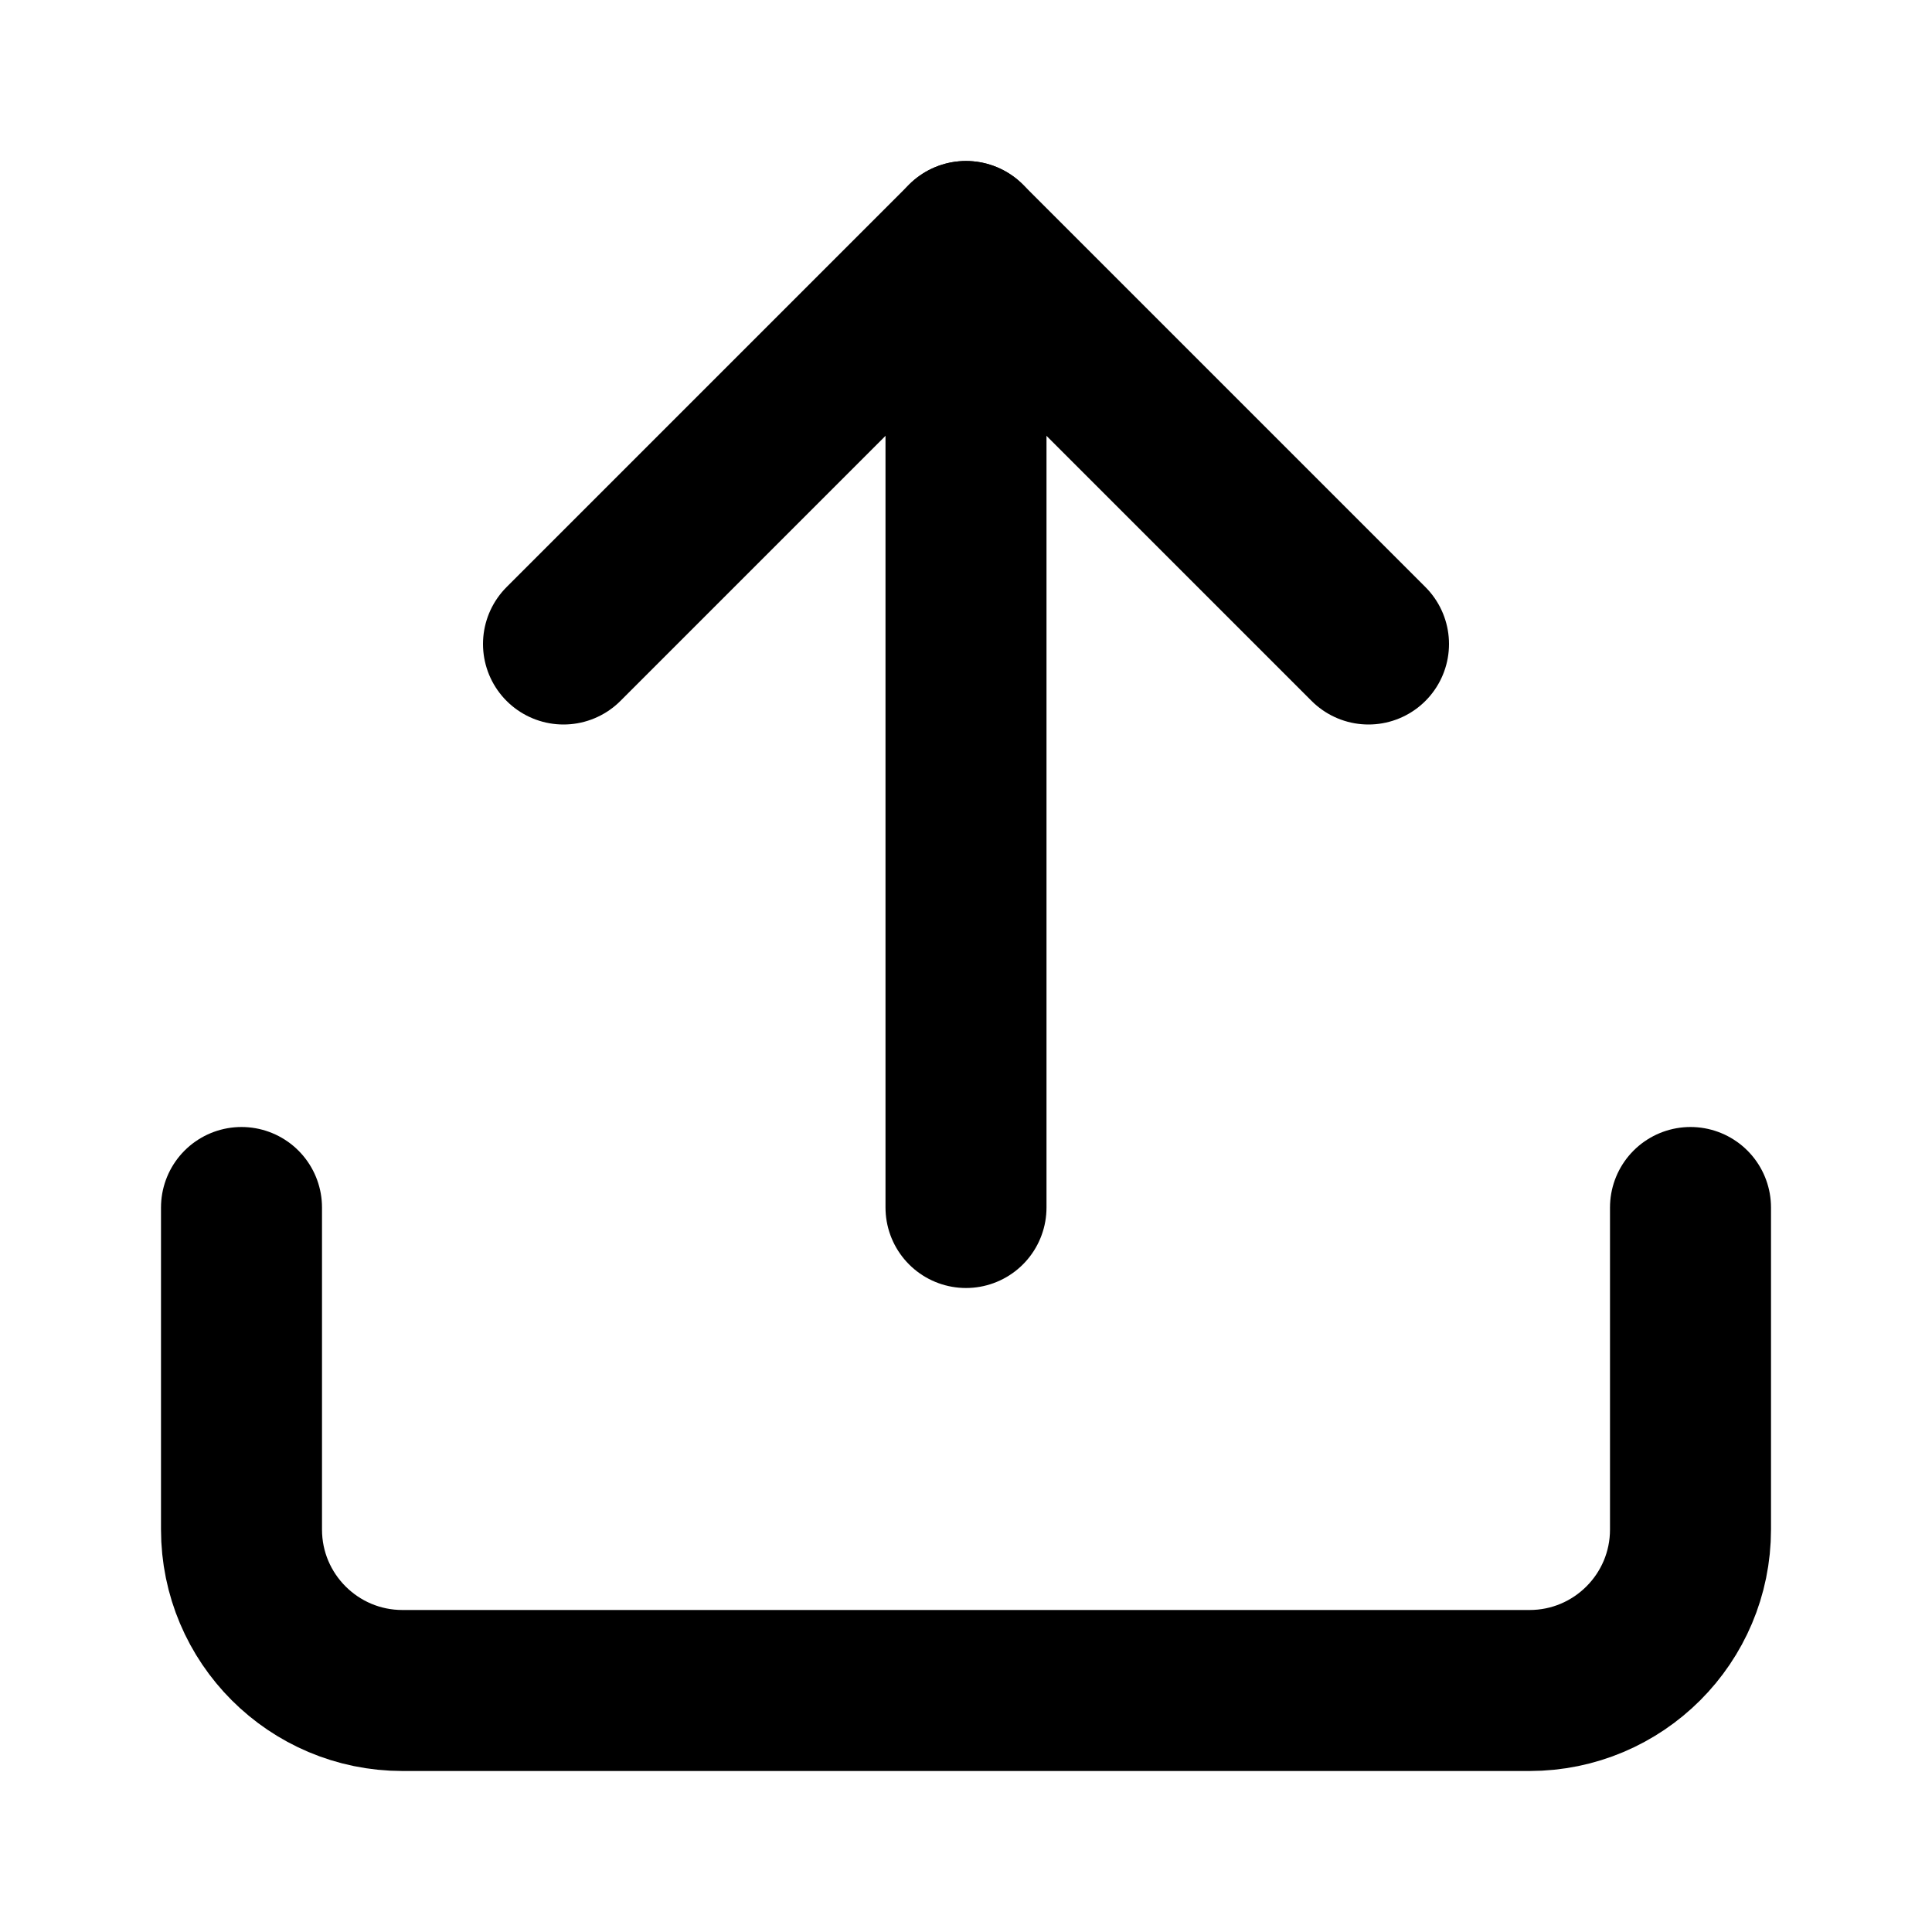
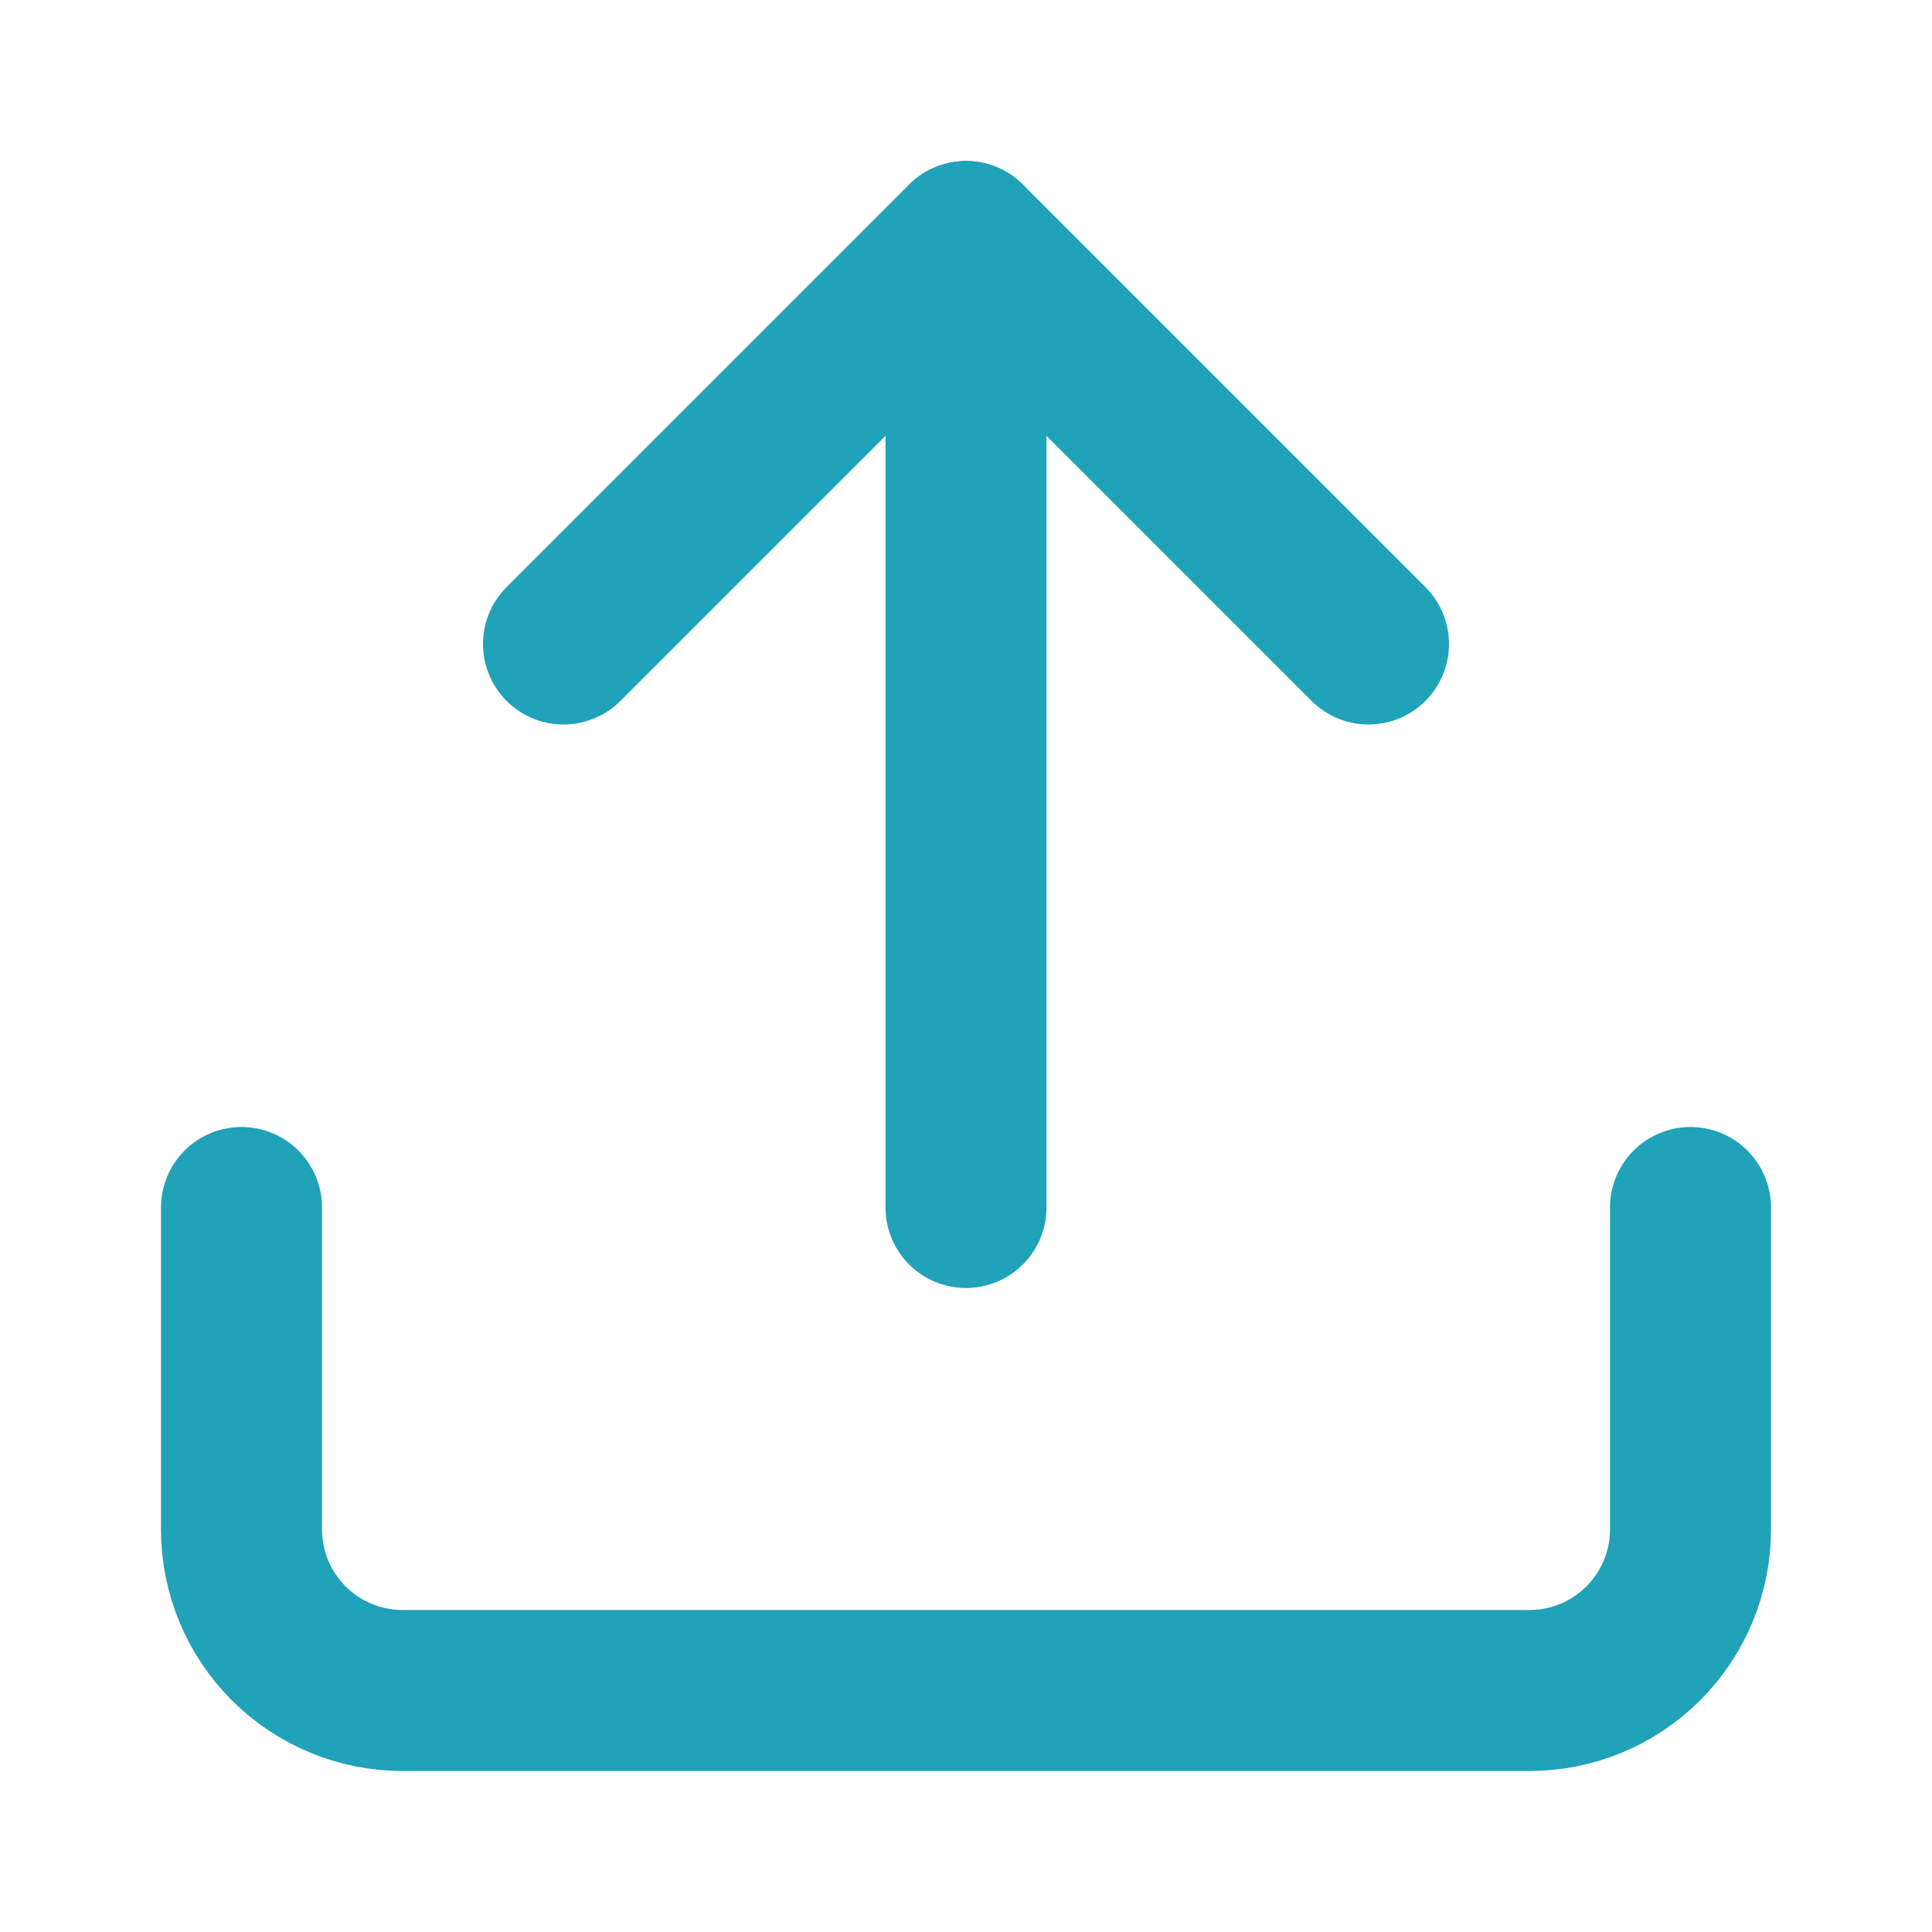
- <svg xmlns="http://www.w3.org/2000/svg" width="24" height="24" viewBox="0 0 24 24" fill="none" stroke="currentColor" stroke-width="2" stroke-linecap="round" stroke-linejoin="round" class="feather feather-upload">
-   <path d="M21 15v4a2 2 0 0 1-2 2H5a2 2 0 0 1-2-2v-4" />
-   <polyline points="17 8 12 3 7 8" />
-   <line x1="12" y1="3" x2="12" y2="15" />
+ <svg xmlns="http://www.w3.org/2000/svg" width="24" height="24" viewBox="0 0 24 24" fill="none">
+   <path d="M21 15V19C21 19.53 20.789 20.039 20.414 20.414C20.039 20.789 19.53 21 19 21H5C4.47 21 3.961 20.789 3.586 20.414C3.211 20.039 3 19.53 3 19V15" stroke="#20A2B9" stroke-width="2" stroke-linecap="round" stroke-linejoin="round" />
+   <path d="M17 8L12 3L7 8" stroke="#20A2B9" stroke-width="2" stroke-linecap="round" stroke-linejoin="round" />
+   <path d="M12 3V15" stroke="#20A2B9" stroke-width="2" stroke-linecap="round" stroke-linejoin="round" />
</svg>
